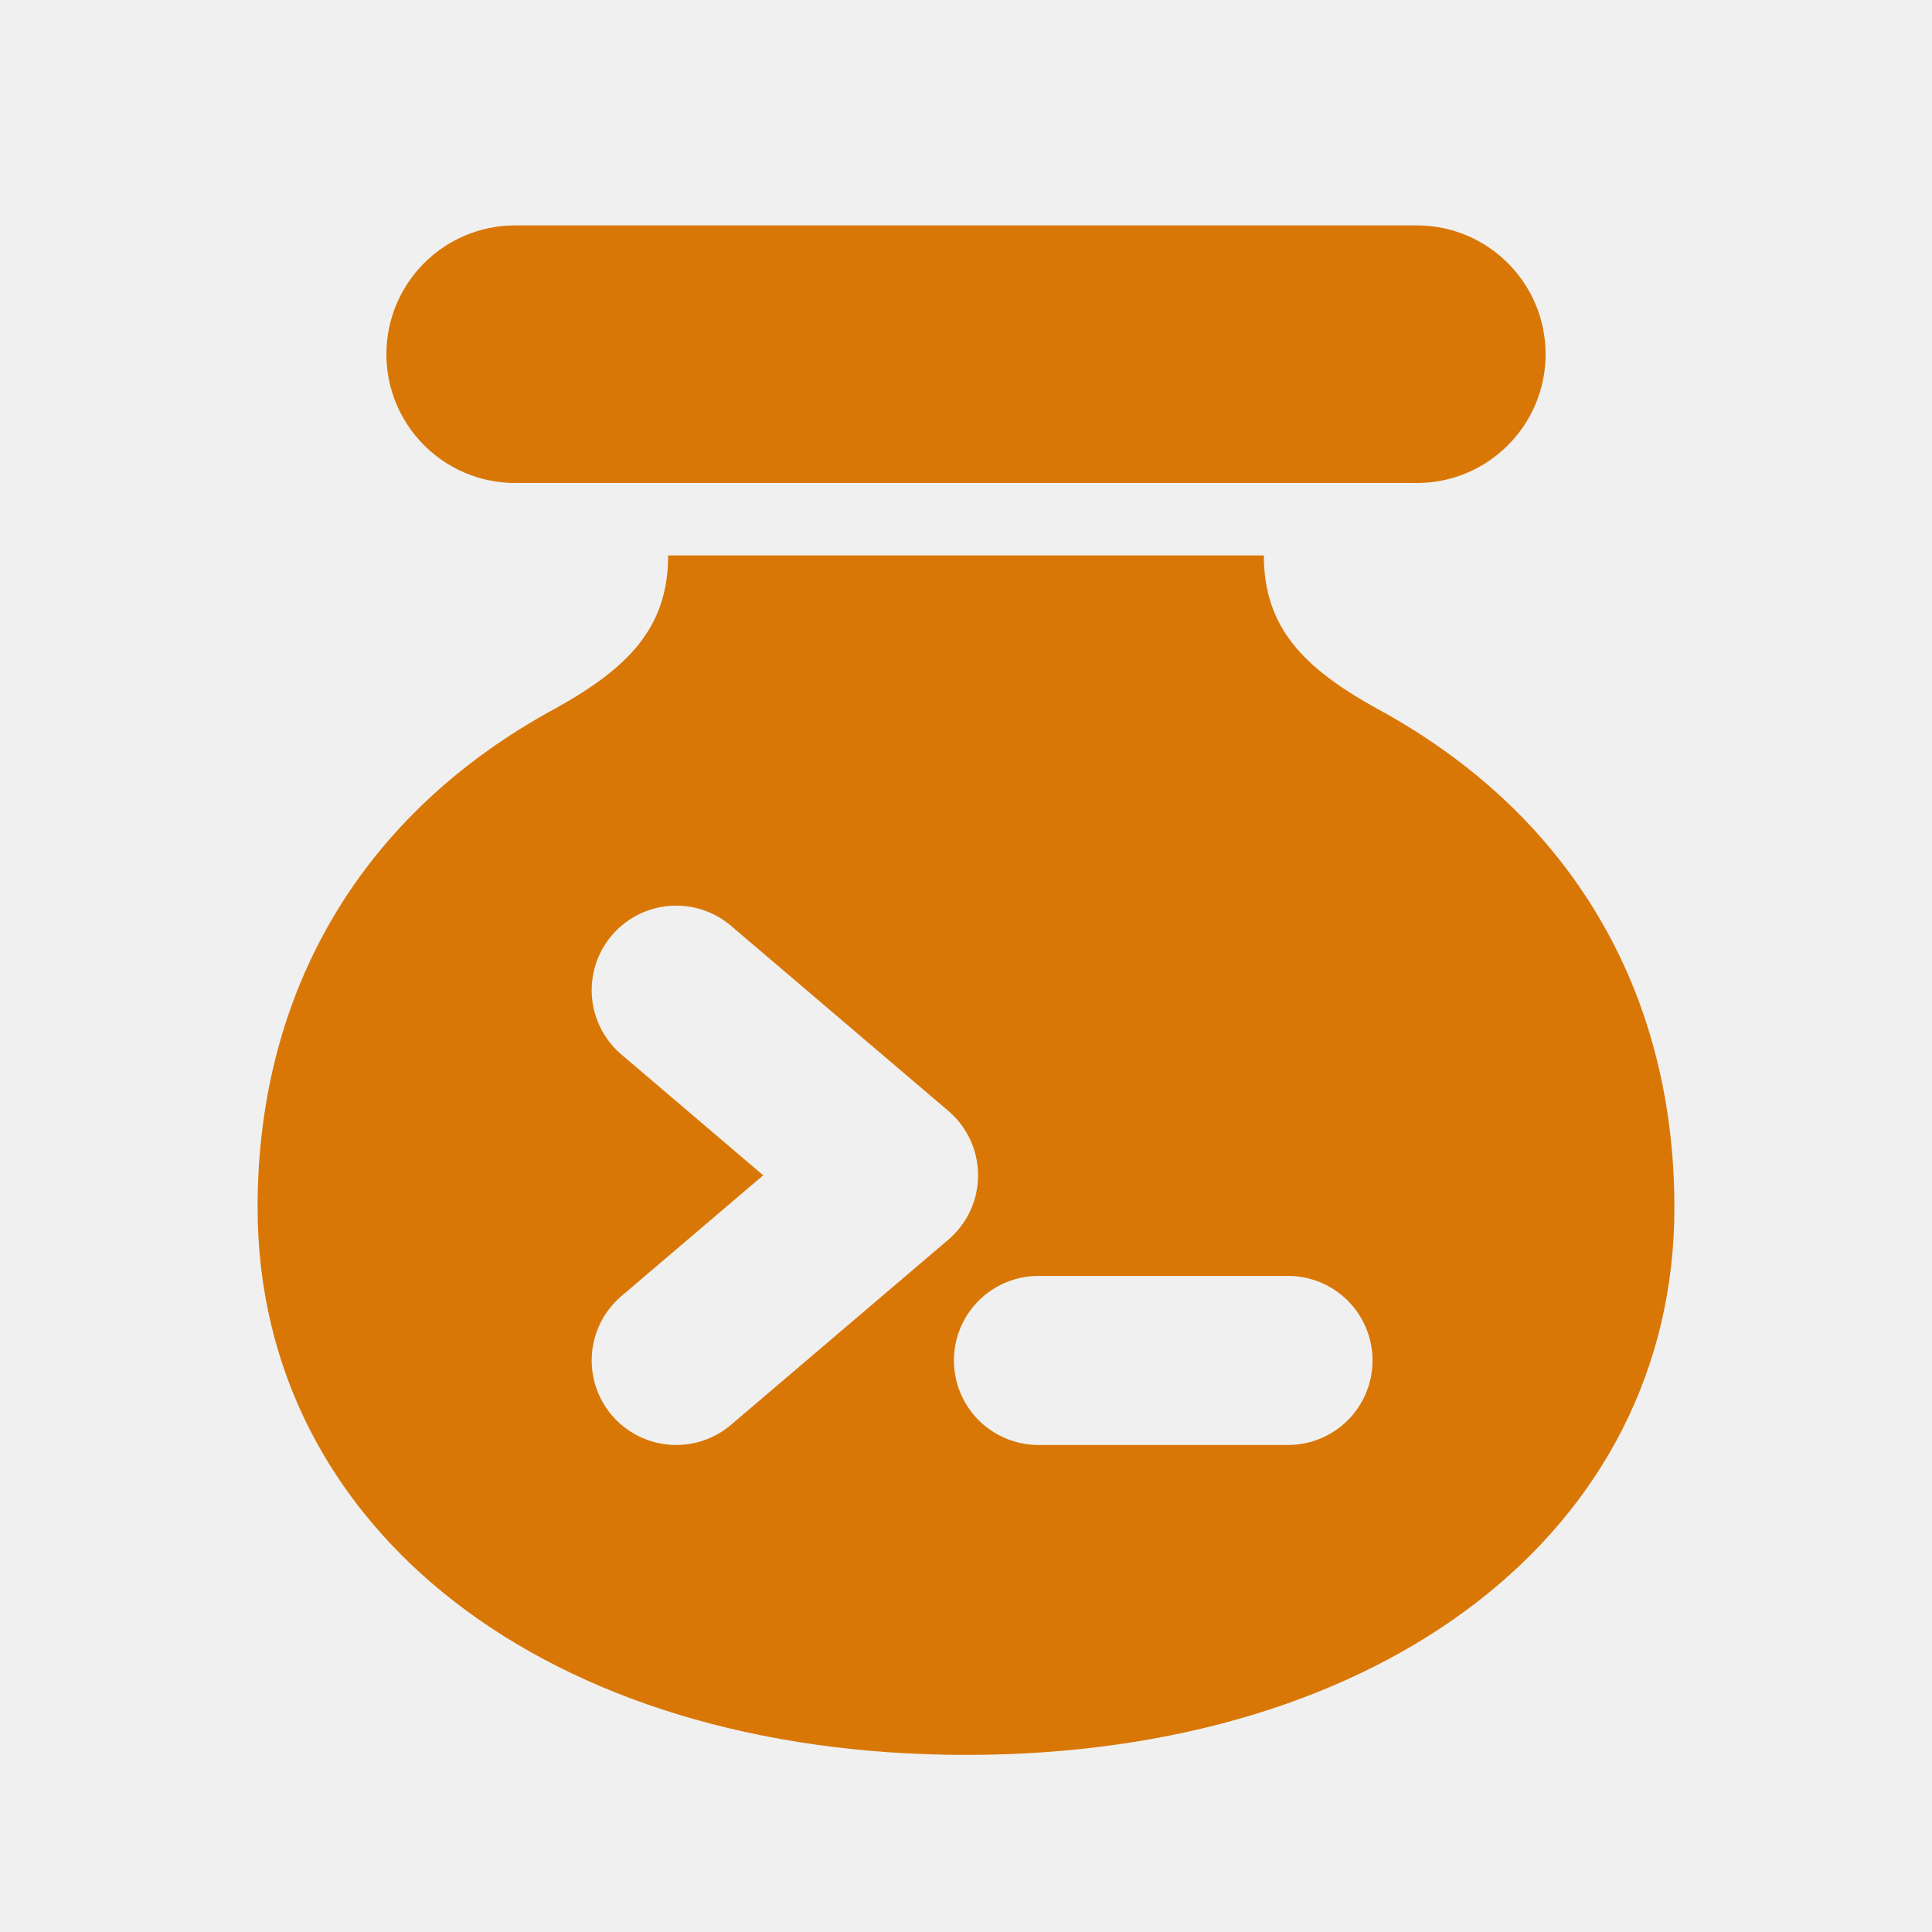
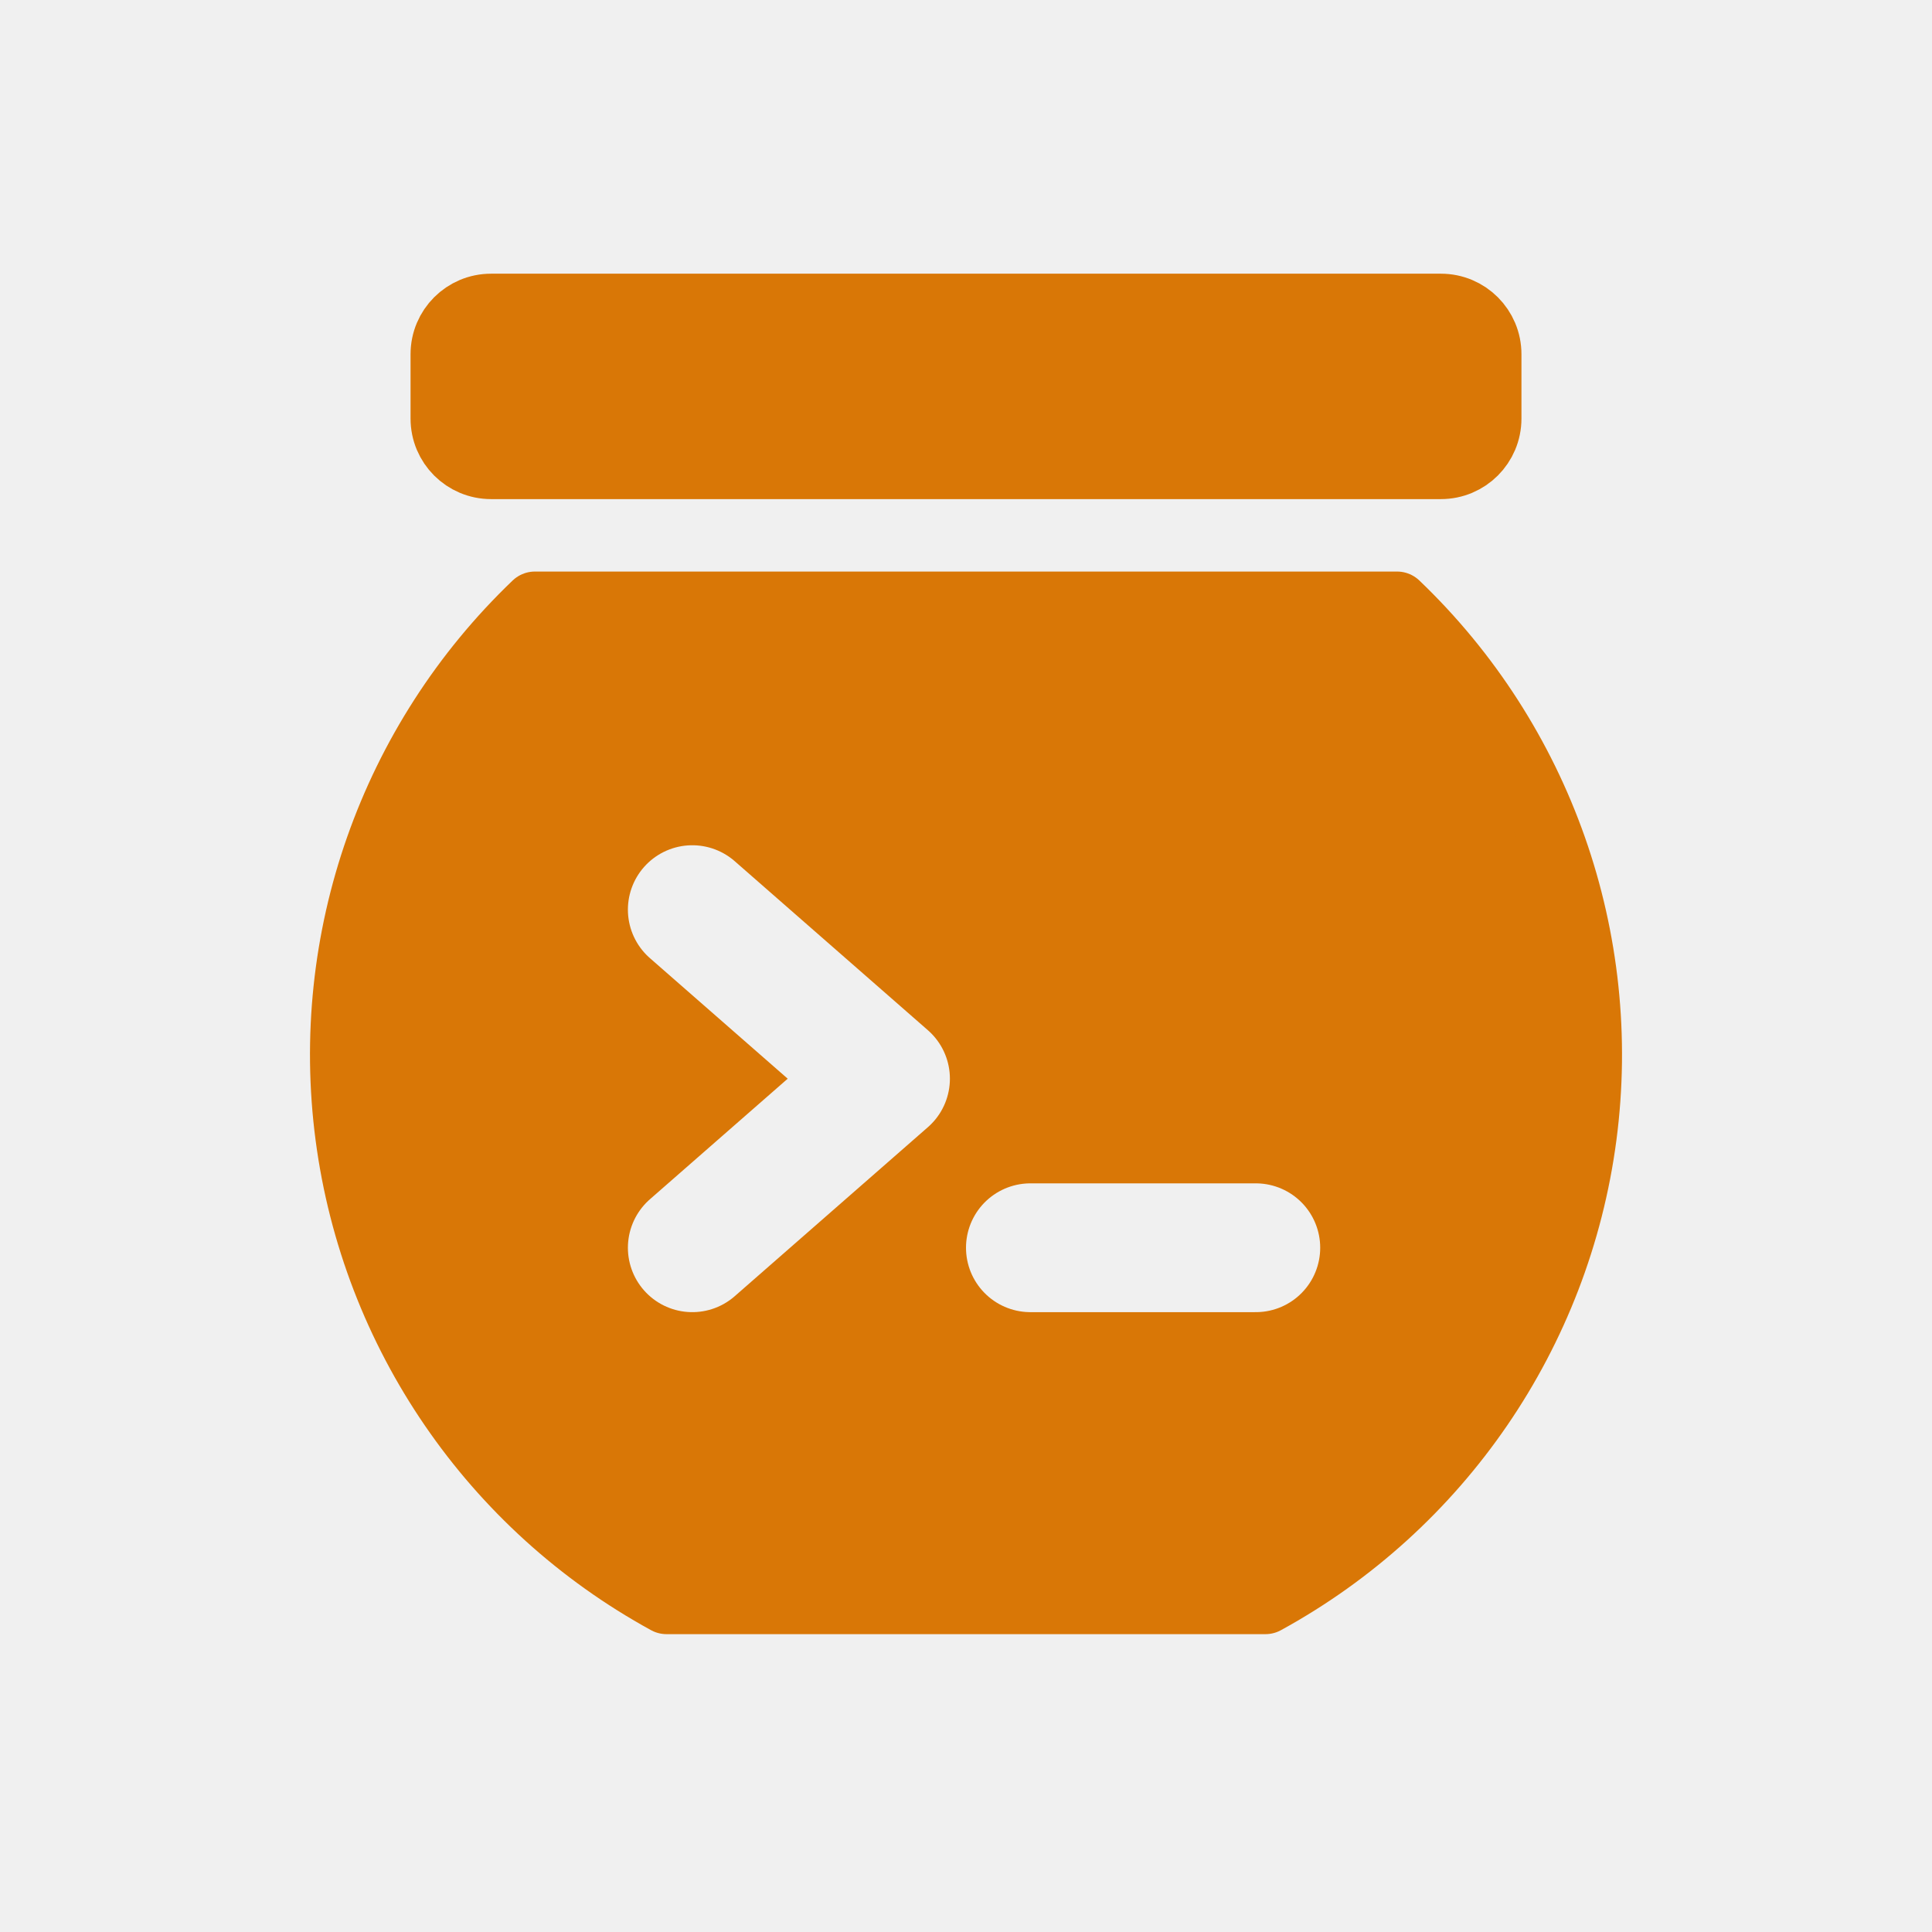
- <svg xmlns="http://www.w3.org/2000/svg" viewBox="0 0 24 24">
+ <svg xmlns="http://www.w3.org/2000/svg" viewBox="0 0 48 48">
  <style>
-     .pot { fill: #d97706; }
-     @media (prefers-color-scheme: dark) { .pot { fill: #f5b335; } }
+     .pot { fill: #d97706; stroke: #d97706; }
+     @media (prefers-color-scheme: dark) { .pot { fill: #f5b335; stroke: #f5b335; } }
  </style>
-   <mask id="prompt">
-     <rect width="24" height="24" fill="#fff" />
-     <path d="M8.4 12.3l2.7 2.3-2.7 2.3M12.9 16.9h3.1" fill="none" stroke="#000" stroke-width="2.1" stroke-linecap="round" stroke-linejoin="round" />
+   <mask id="cut">
+     <rect width="48" height="48" fill="#fff" />
+     <path d="M17.2 22.6l4.8 4.2-4.8 4.2M25.6 31h5.6" fill="none" stroke="#000" stroke-width="3.2" stroke-linecap="round" stroke-linejoin="round" />
  </mask>
-   <g class="pot" mask="url(#prompt)">
-     <path d="M6.4 2.8h11.2a1.6 1.6 0 0 1 0 3.2H6.4a1.6 1.6 0 0 1 0-3.2Z" />
-     <path d="M8.3 6.9h7.4c0 .9.5 1.4 1.4 1.9 2.4 1.3 3.7 3.5 3.7 6.2 0 4-3.6 6.8-8.8 6.8s-8.8-2.8-8.8-6.8c0-2.7 1.3-4.9 3.7-6.2.9-.5 1.4-1 1.4-1.9Z" />
+   <g class="pot" stroke-width="1.6" stroke-linejoin="round" mask="url(#cut)">
+     <rect x="11" y="7.6" width="26" height="4" rx="1.2" />
+     <path d="M13.29 15H34.71A15.5 15.5 0 0 1 31.44 39.8H16.56A15.5 15.5 0 0 1 13.29 15Z" />
  </g>
</svg>
